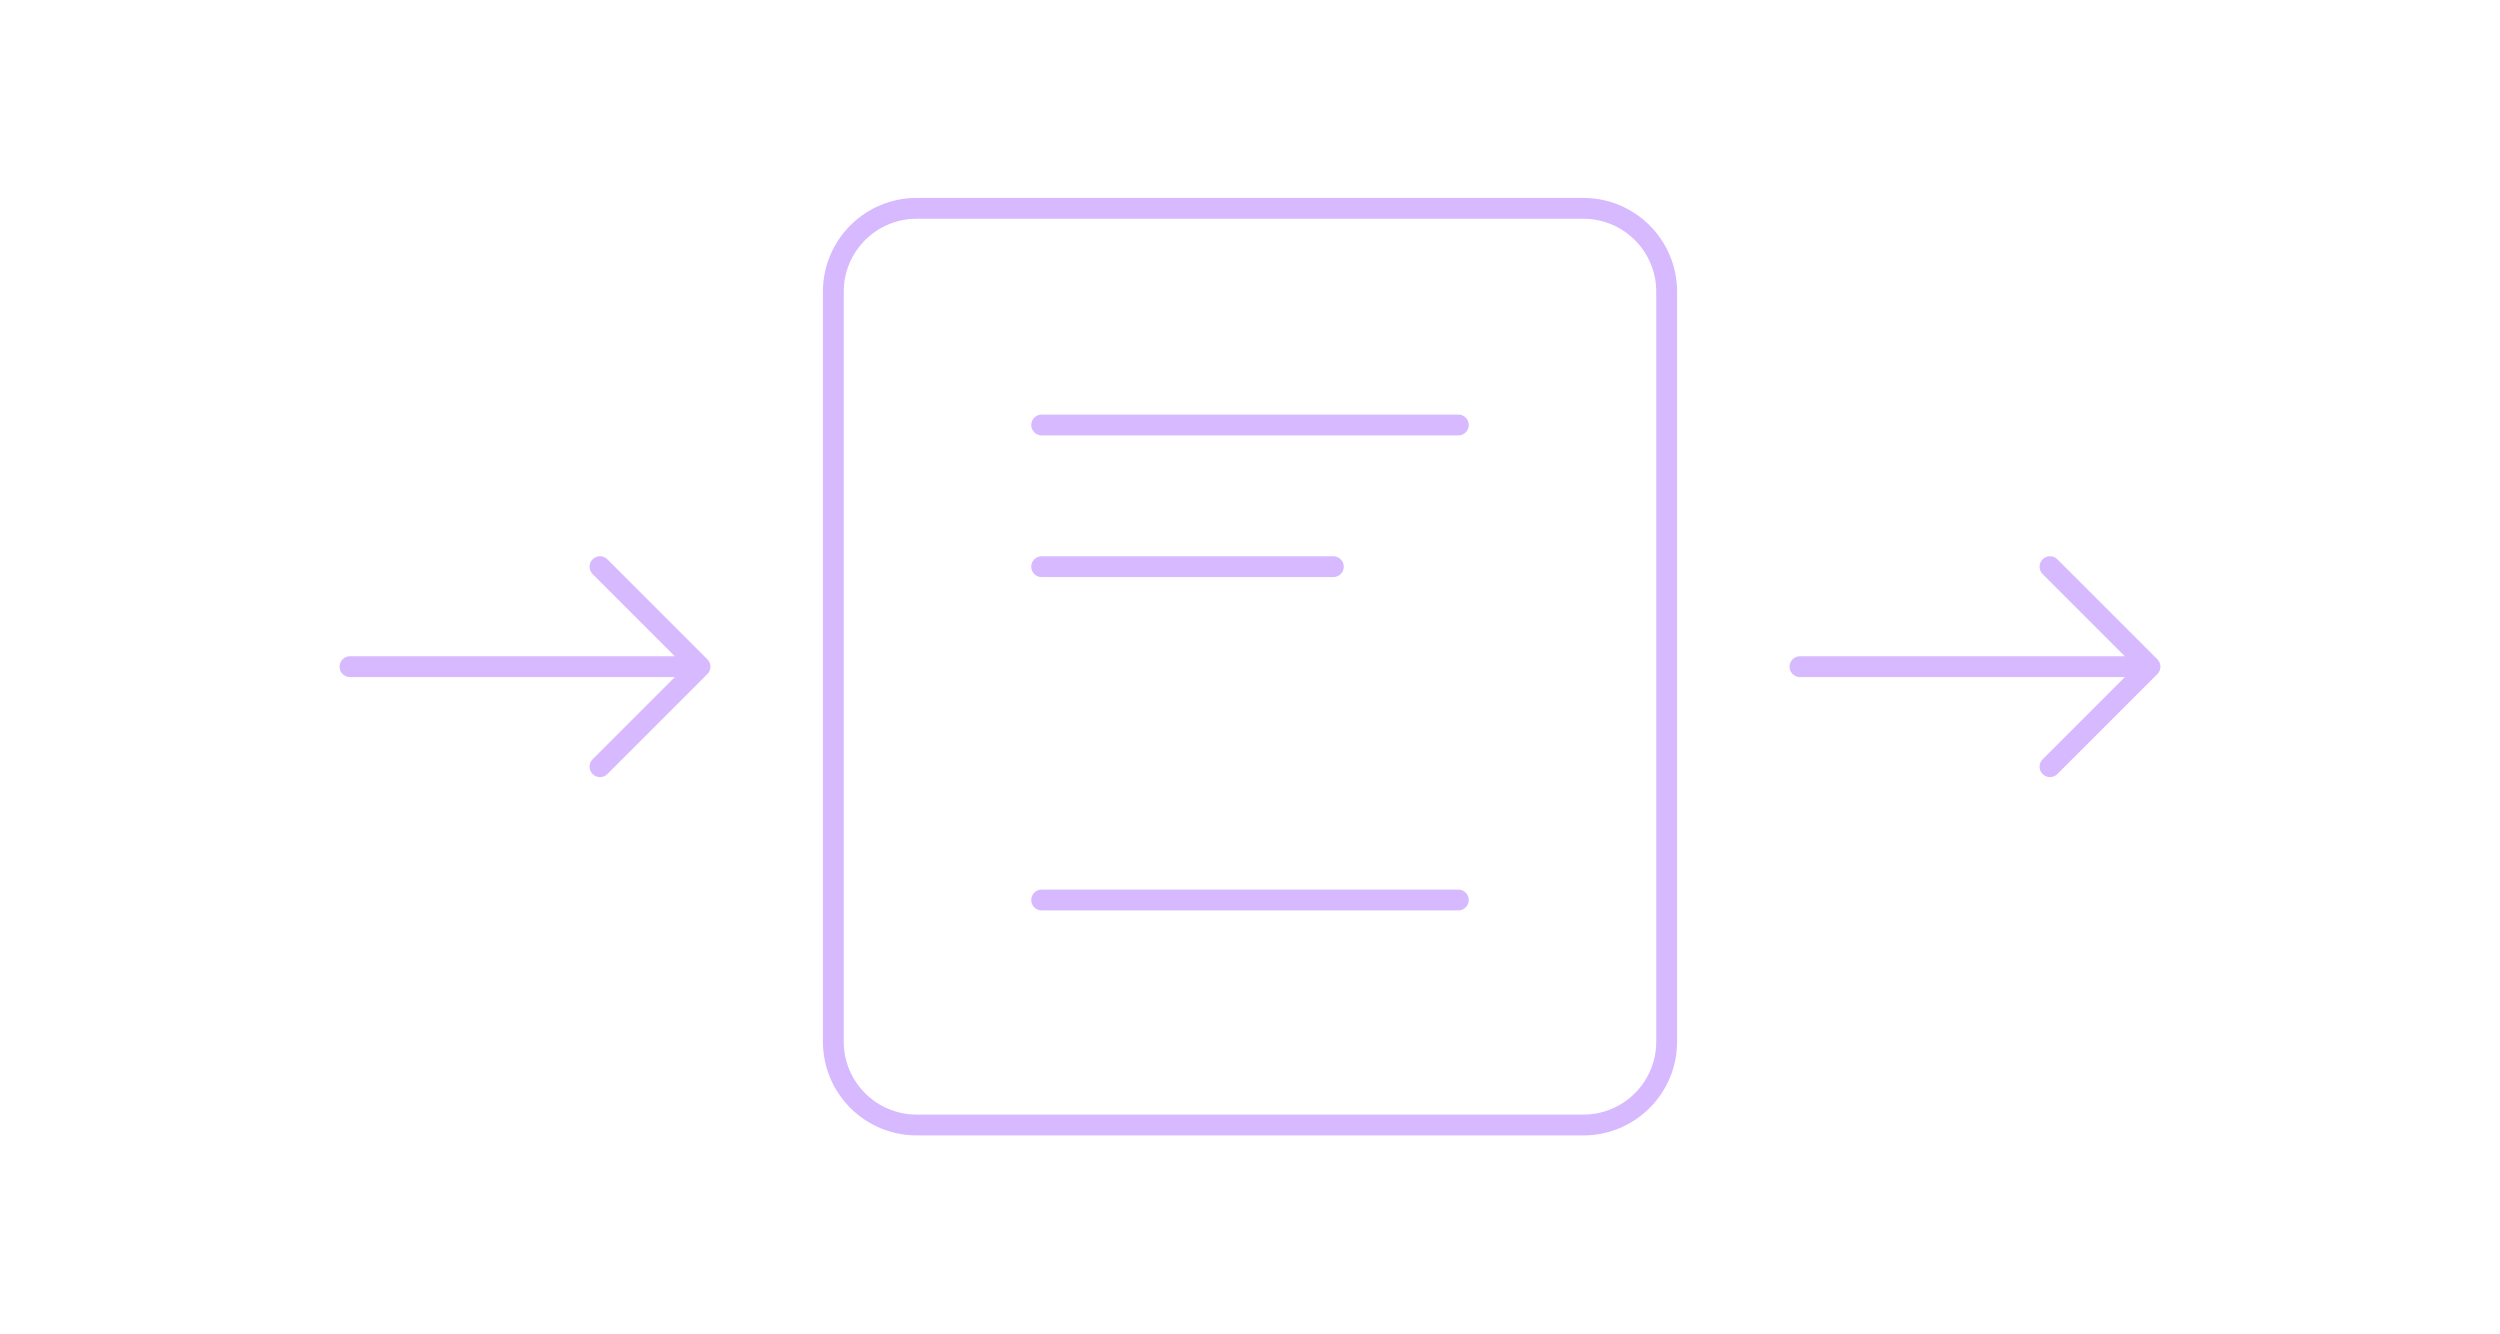
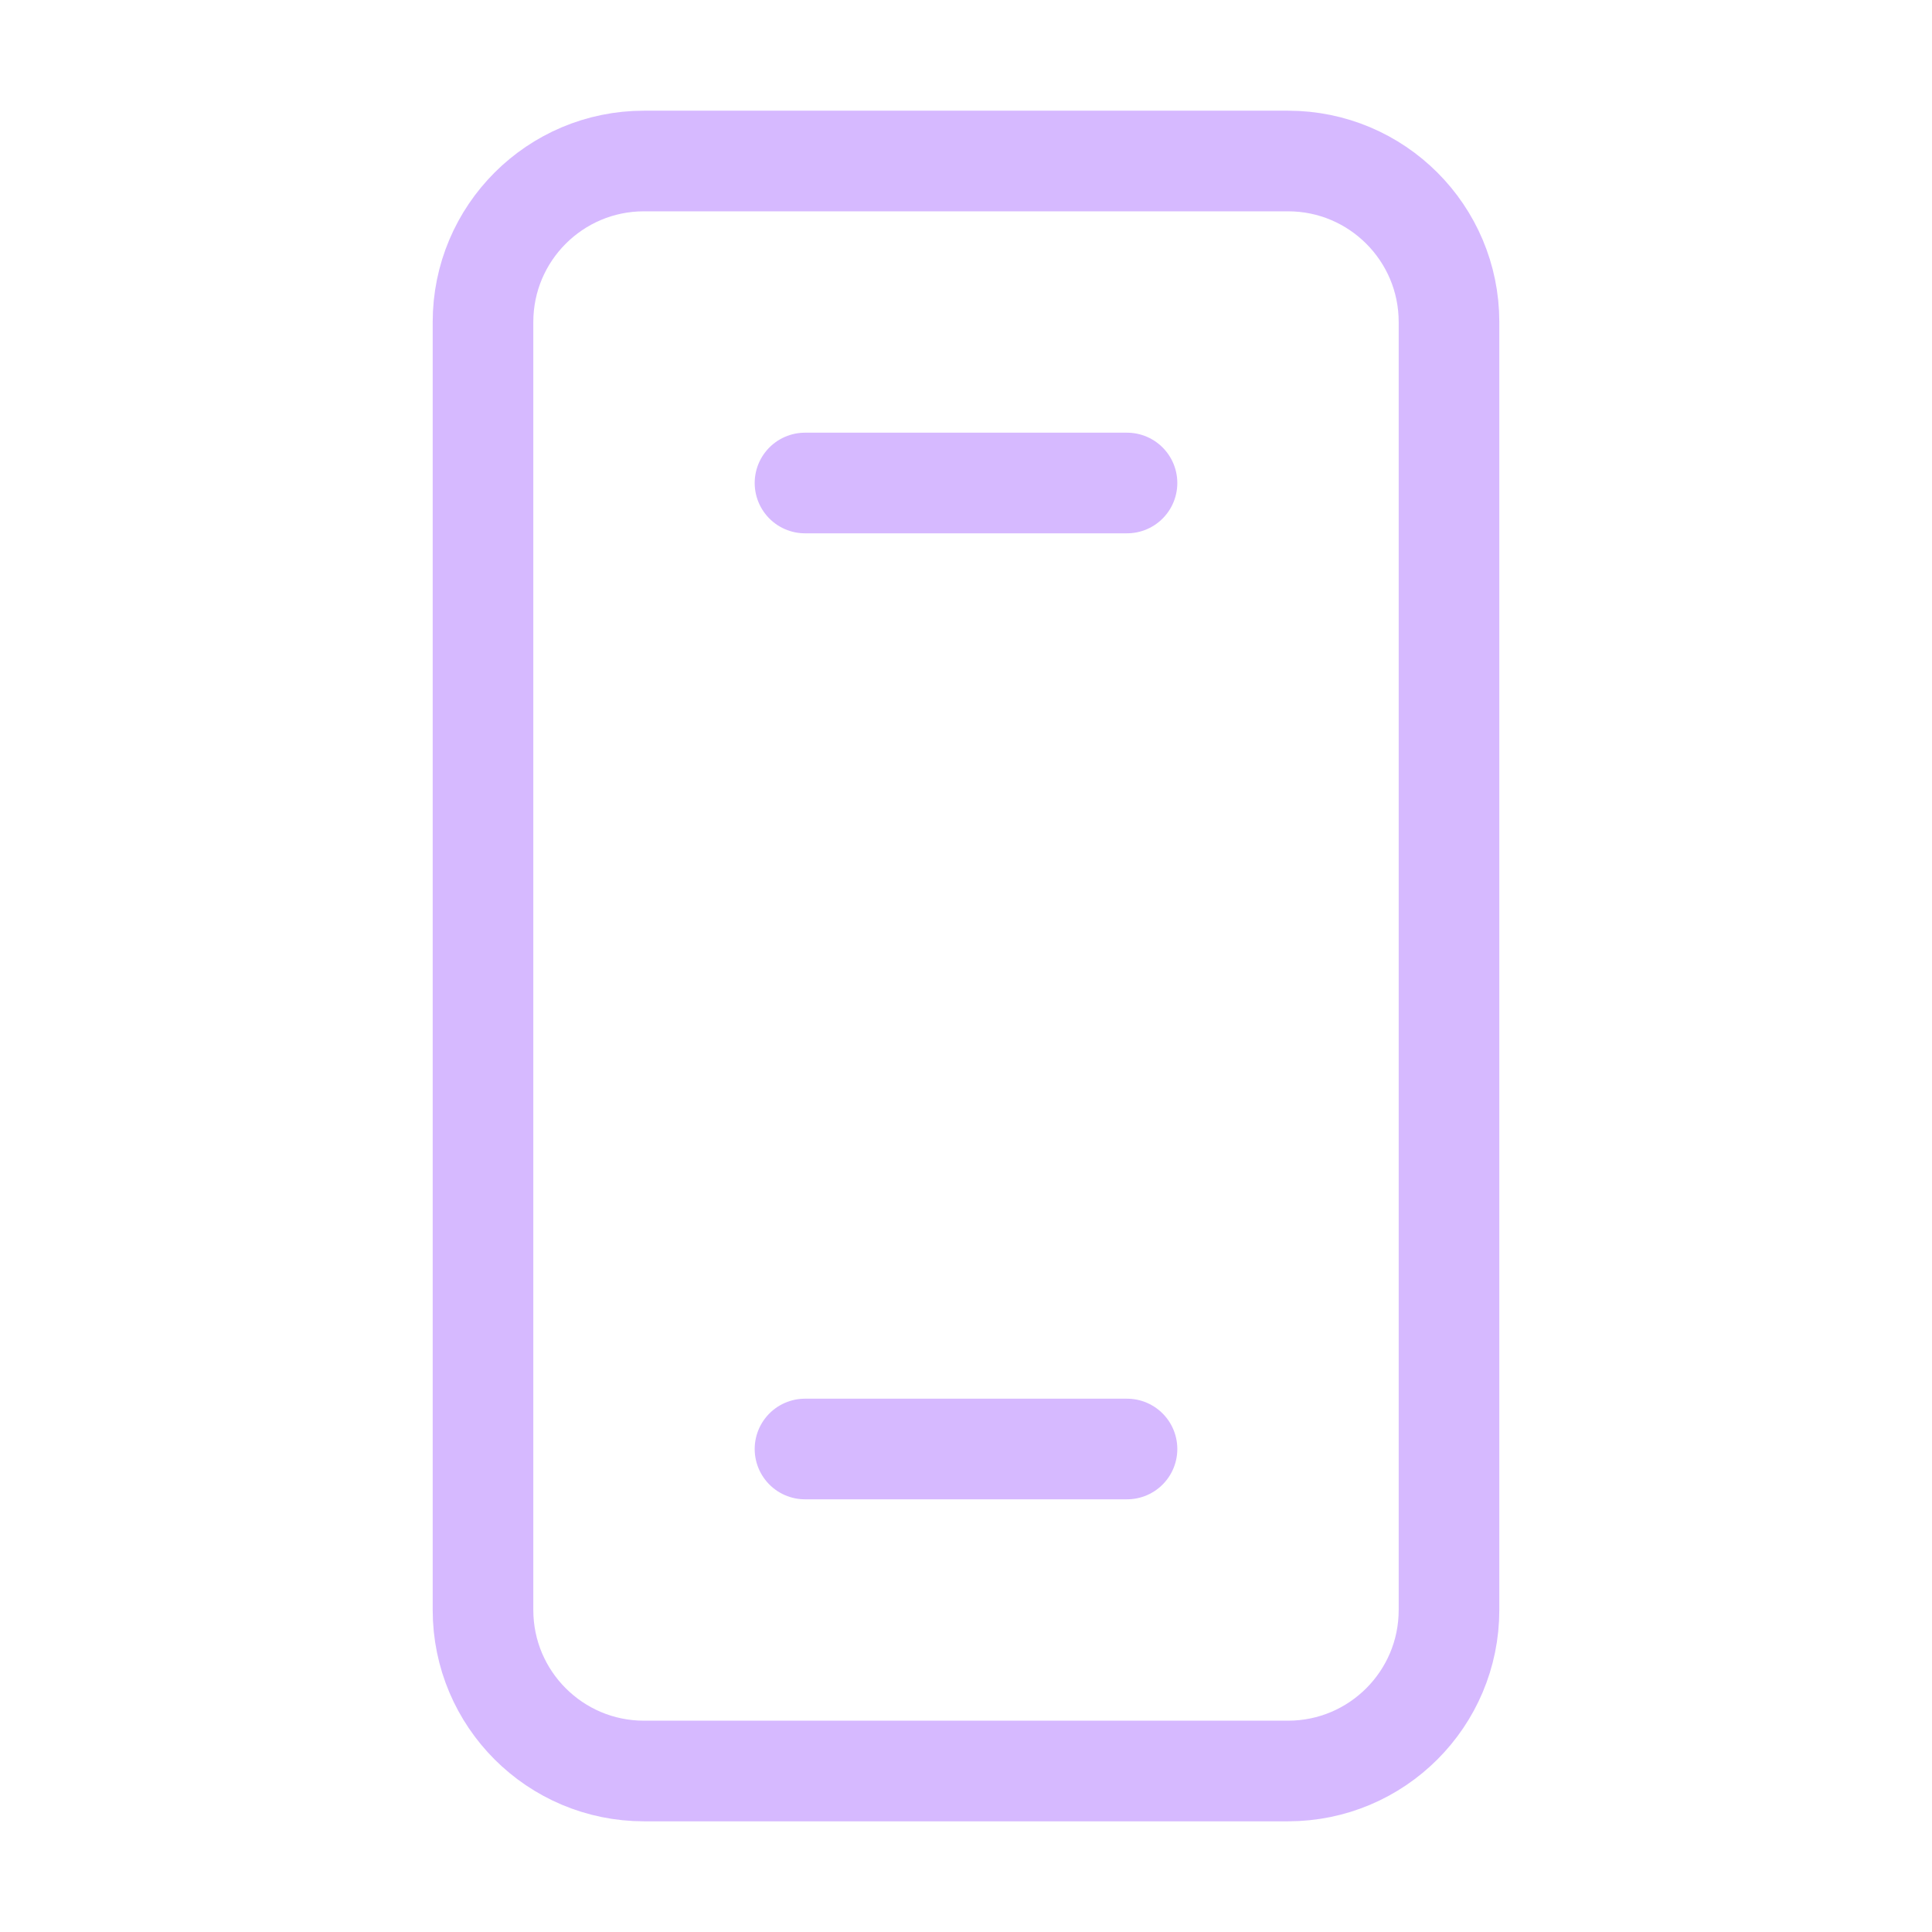
- <svg xmlns="http://www.w3.org/2000/svg" width="300" height="160" viewBox="0 0 300 160" fill="none">
-   <g stroke="#d6b9ff" stroke-width="2.5" stroke-linecap="round" stroke-linejoin="round">
-     <rect x="100" y="25" width="100" height="110" rx="10" />
-     <path d="M125 51h50M125 68h35M125 108h50" />
-     <path d="M42 80h42m-12-12 12 12-12 12M216 80h42m-12-12 12 12-12 12" />
-   </g>
+ <svg xmlns="http://www.w3.org/2000/svg" viewBox="0 0 24 24" fill="none" stroke="#d6b9ff" stroke-width="1.25" stroke-linecap="round" stroke-linejoin="round">
+   <rect x="6" y="2" width="12" height="20" rx="2" />
+   <path d="M10 6h4M10 18h4" />
</svg>
